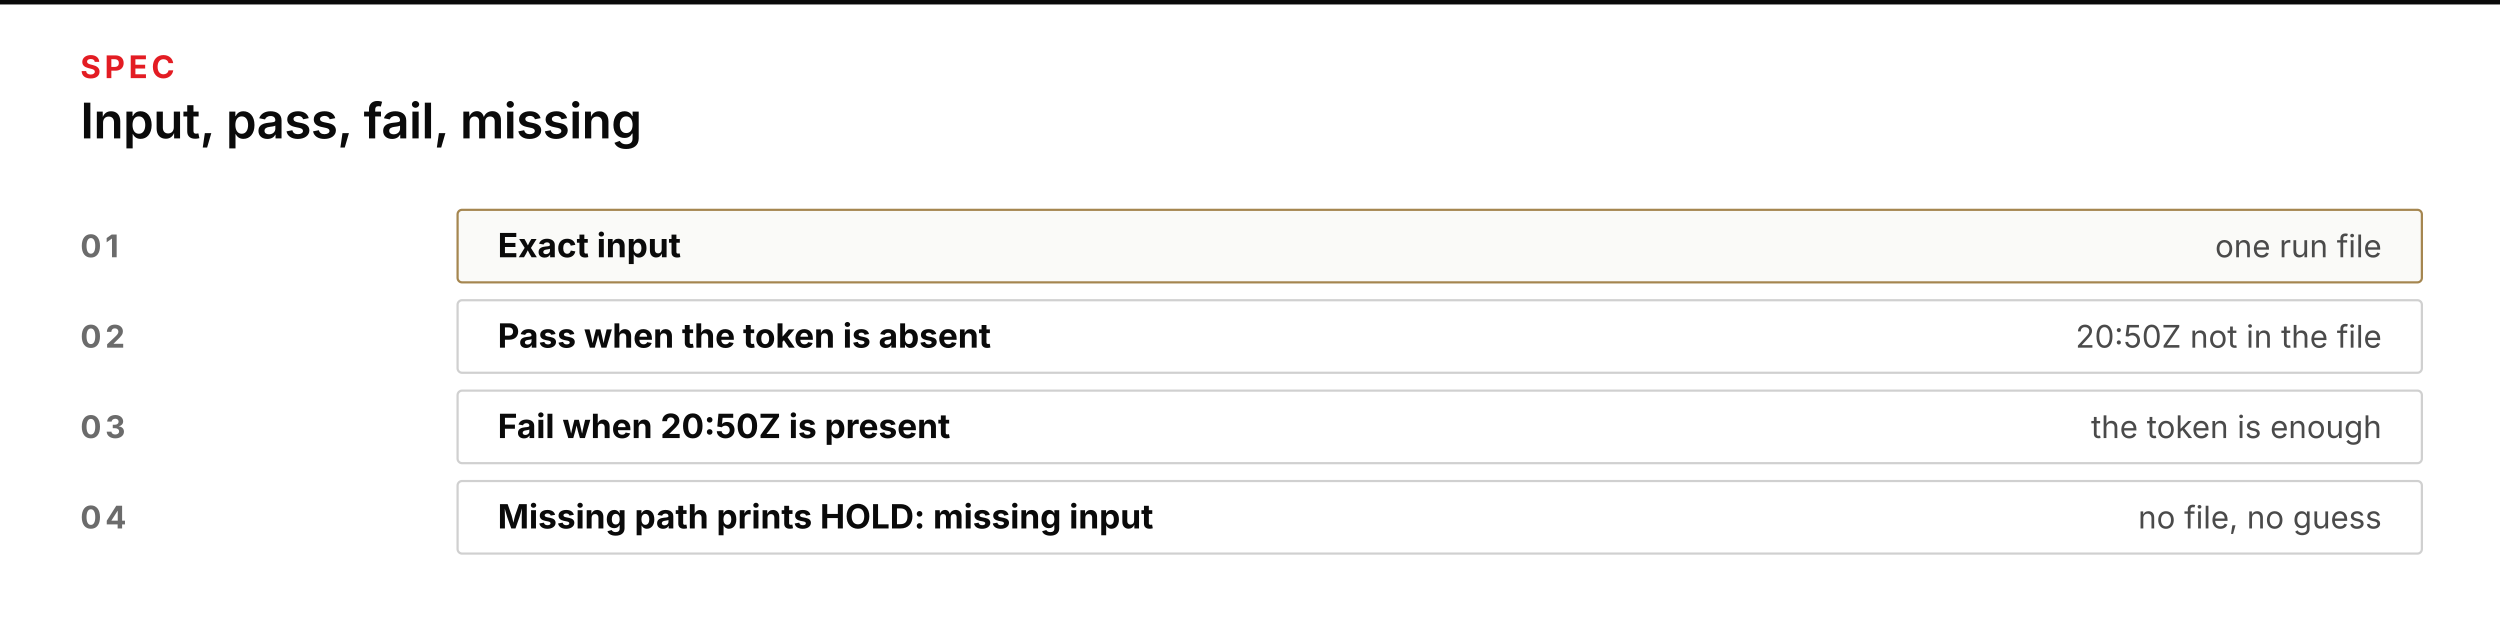
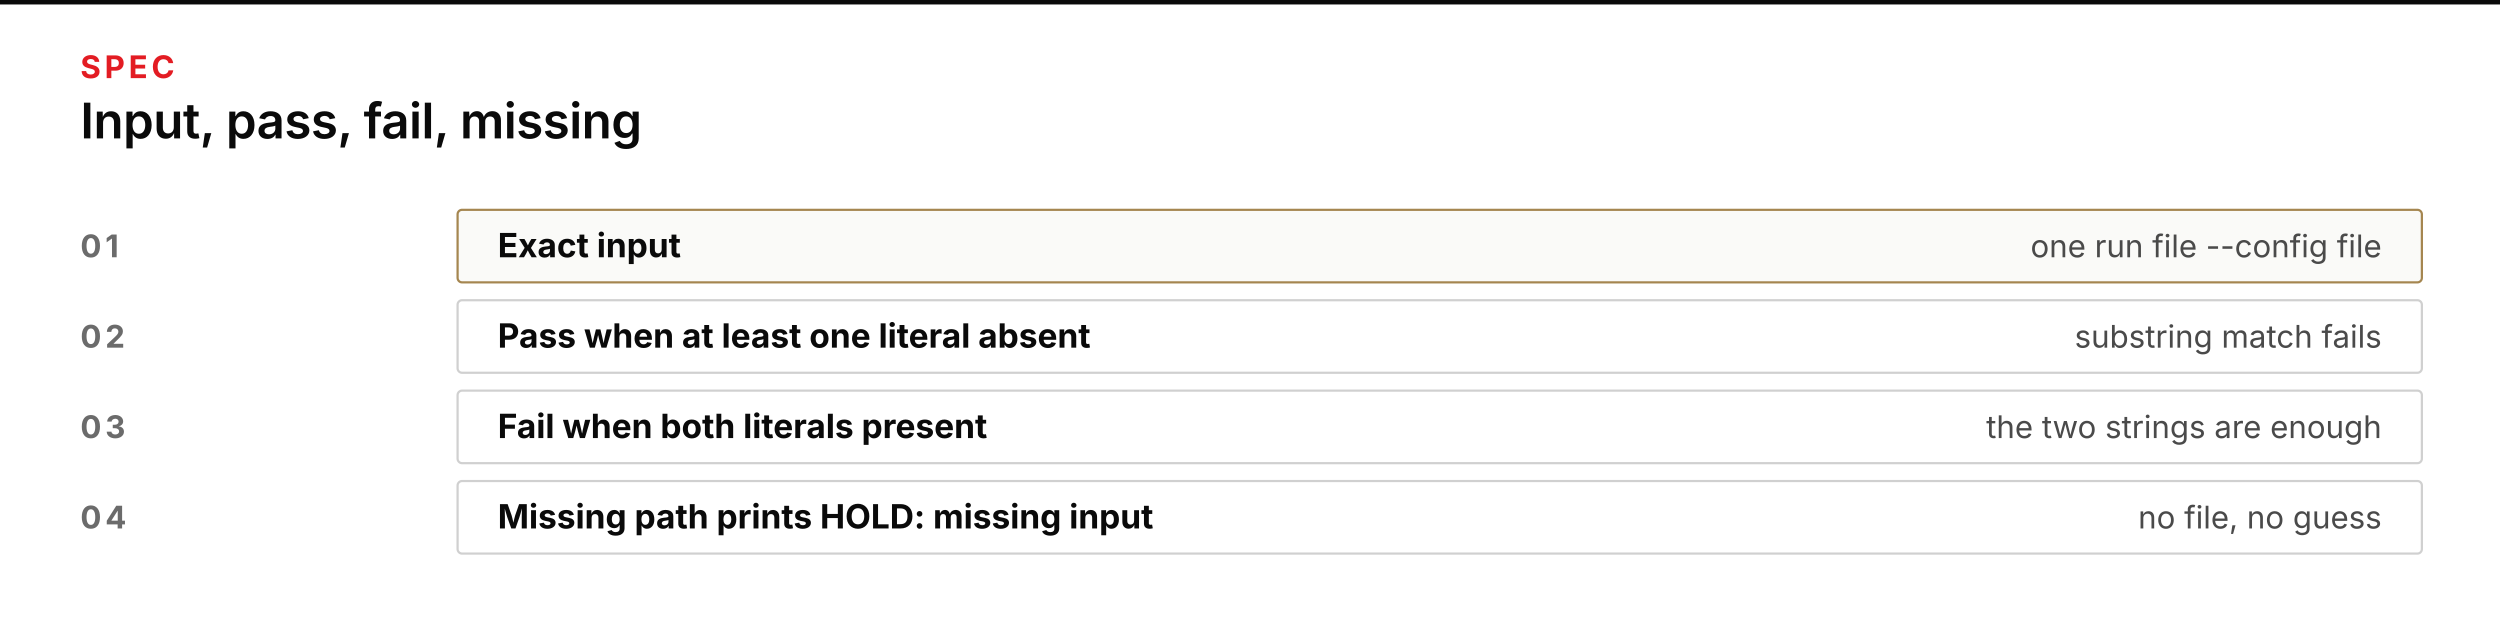
<svg xmlns="http://www.w3.org/2000/svg" viewBox="0 0 1120 280" width="1120" height="280" role="img" aria-labelledby="m05-predicate-title m05-predicate-desc">
  <style>
    text { font-family: Inter, "IBM Plex Sans", "Helvetica Neue", Arial, sans-serif; fill: #0A0A0A; }
    .eyebrow, .step, .micro { font-size: 14px; font-weight: 650; letter-spacing: 1.7px; }
    .eyebrow { fill: #E31C23; }
    .step, .micro { fill: #6B6B6B; }
    .figure-title { font-size: 22px; font-weight: 600; letter-spacing: -0.2px; }
    .label { font-size: 15px; font-weight: 650; }
    .body { font-size: 14px; font-weight: 430; fill: #4A4A4A; }
  </style>
  <rect width="1120" height="280" fill="#FFFFFF" />
  <path d="M 0 0 H 1120" stroke="#0A0A0A" stroke-width="4" />
  <text class="eyebrow" x="36" y="35">SPEC</text>
  <text class="figure-title" x="36" y="62" text-anchor="start">
    <tspan x="36" dy="0">Input, pass, fail, missing</tspan>
  </text>
  <text class="step" x="36" y="115.25">01</text>
  <rect x="205" y="94" width="880" height="32.5" rx="2" fill="#FAFAF8" stroke="#A58650" />
  <text class="label" x="223" y="115.25">Exact input</text>
-   <text class="body" x="1067" y="115.25" text-anchor="end">one run file</text>
+   <text class="body" x="1067" y="115.25" text-anchor="end">one run file --config file</text>
  <text class="step" x="36" y="155.75">02</text>
  <rect x="205" y="134.5" width="880" height="32.5" rx="2" fill="#FFFFFF" stroke="#D0D0D0" />
-   <text class="label" x="223" y="155.75">Pass when the token is absent</text>
-   <text class="body" x="1067" y="155.75" text-anchor="end">20:50Z not in the file</text>
+   <text class="label" x="223" y="155.75">Pass when at least one literal absent</text>
+   <text class="body" x="1067" y="155.75" text-anchor="end">substring match fails</text>
  <text class="step" x="36" y="196.25">03</text>
  <rect x="205" y="175" width="880" height="32.5" rx="2" fill="#FFFFFF" stroke="#D0D0D0" />
-   <text class="label" x="223" y="196.25">Fail when 20:50Z is present</text>
-   <text class="body" x="1067" y="196.25" text-anchor="end">the token is enough</text>
+   <text class="label" x="223" y="196.25">Fail when both literals present</text>
+   <text class="body" x="1067" y="196.25" text-anchor="end">the two strings are enough</text>
  <text class="step" x="36" y="236.75">04</text>
  <rect x="205" y="215.5" width="880" height="32.5" rx="2" fill="#FFFFFF" stroke="#D0D0D0" />
  <text class="label" x="223" y="236.75">Missing path prints HOLD: missing input</text>
  <text class="body" x="1067" y="236.75" text-anchor="end">no file, no guess</text>
</svg>
